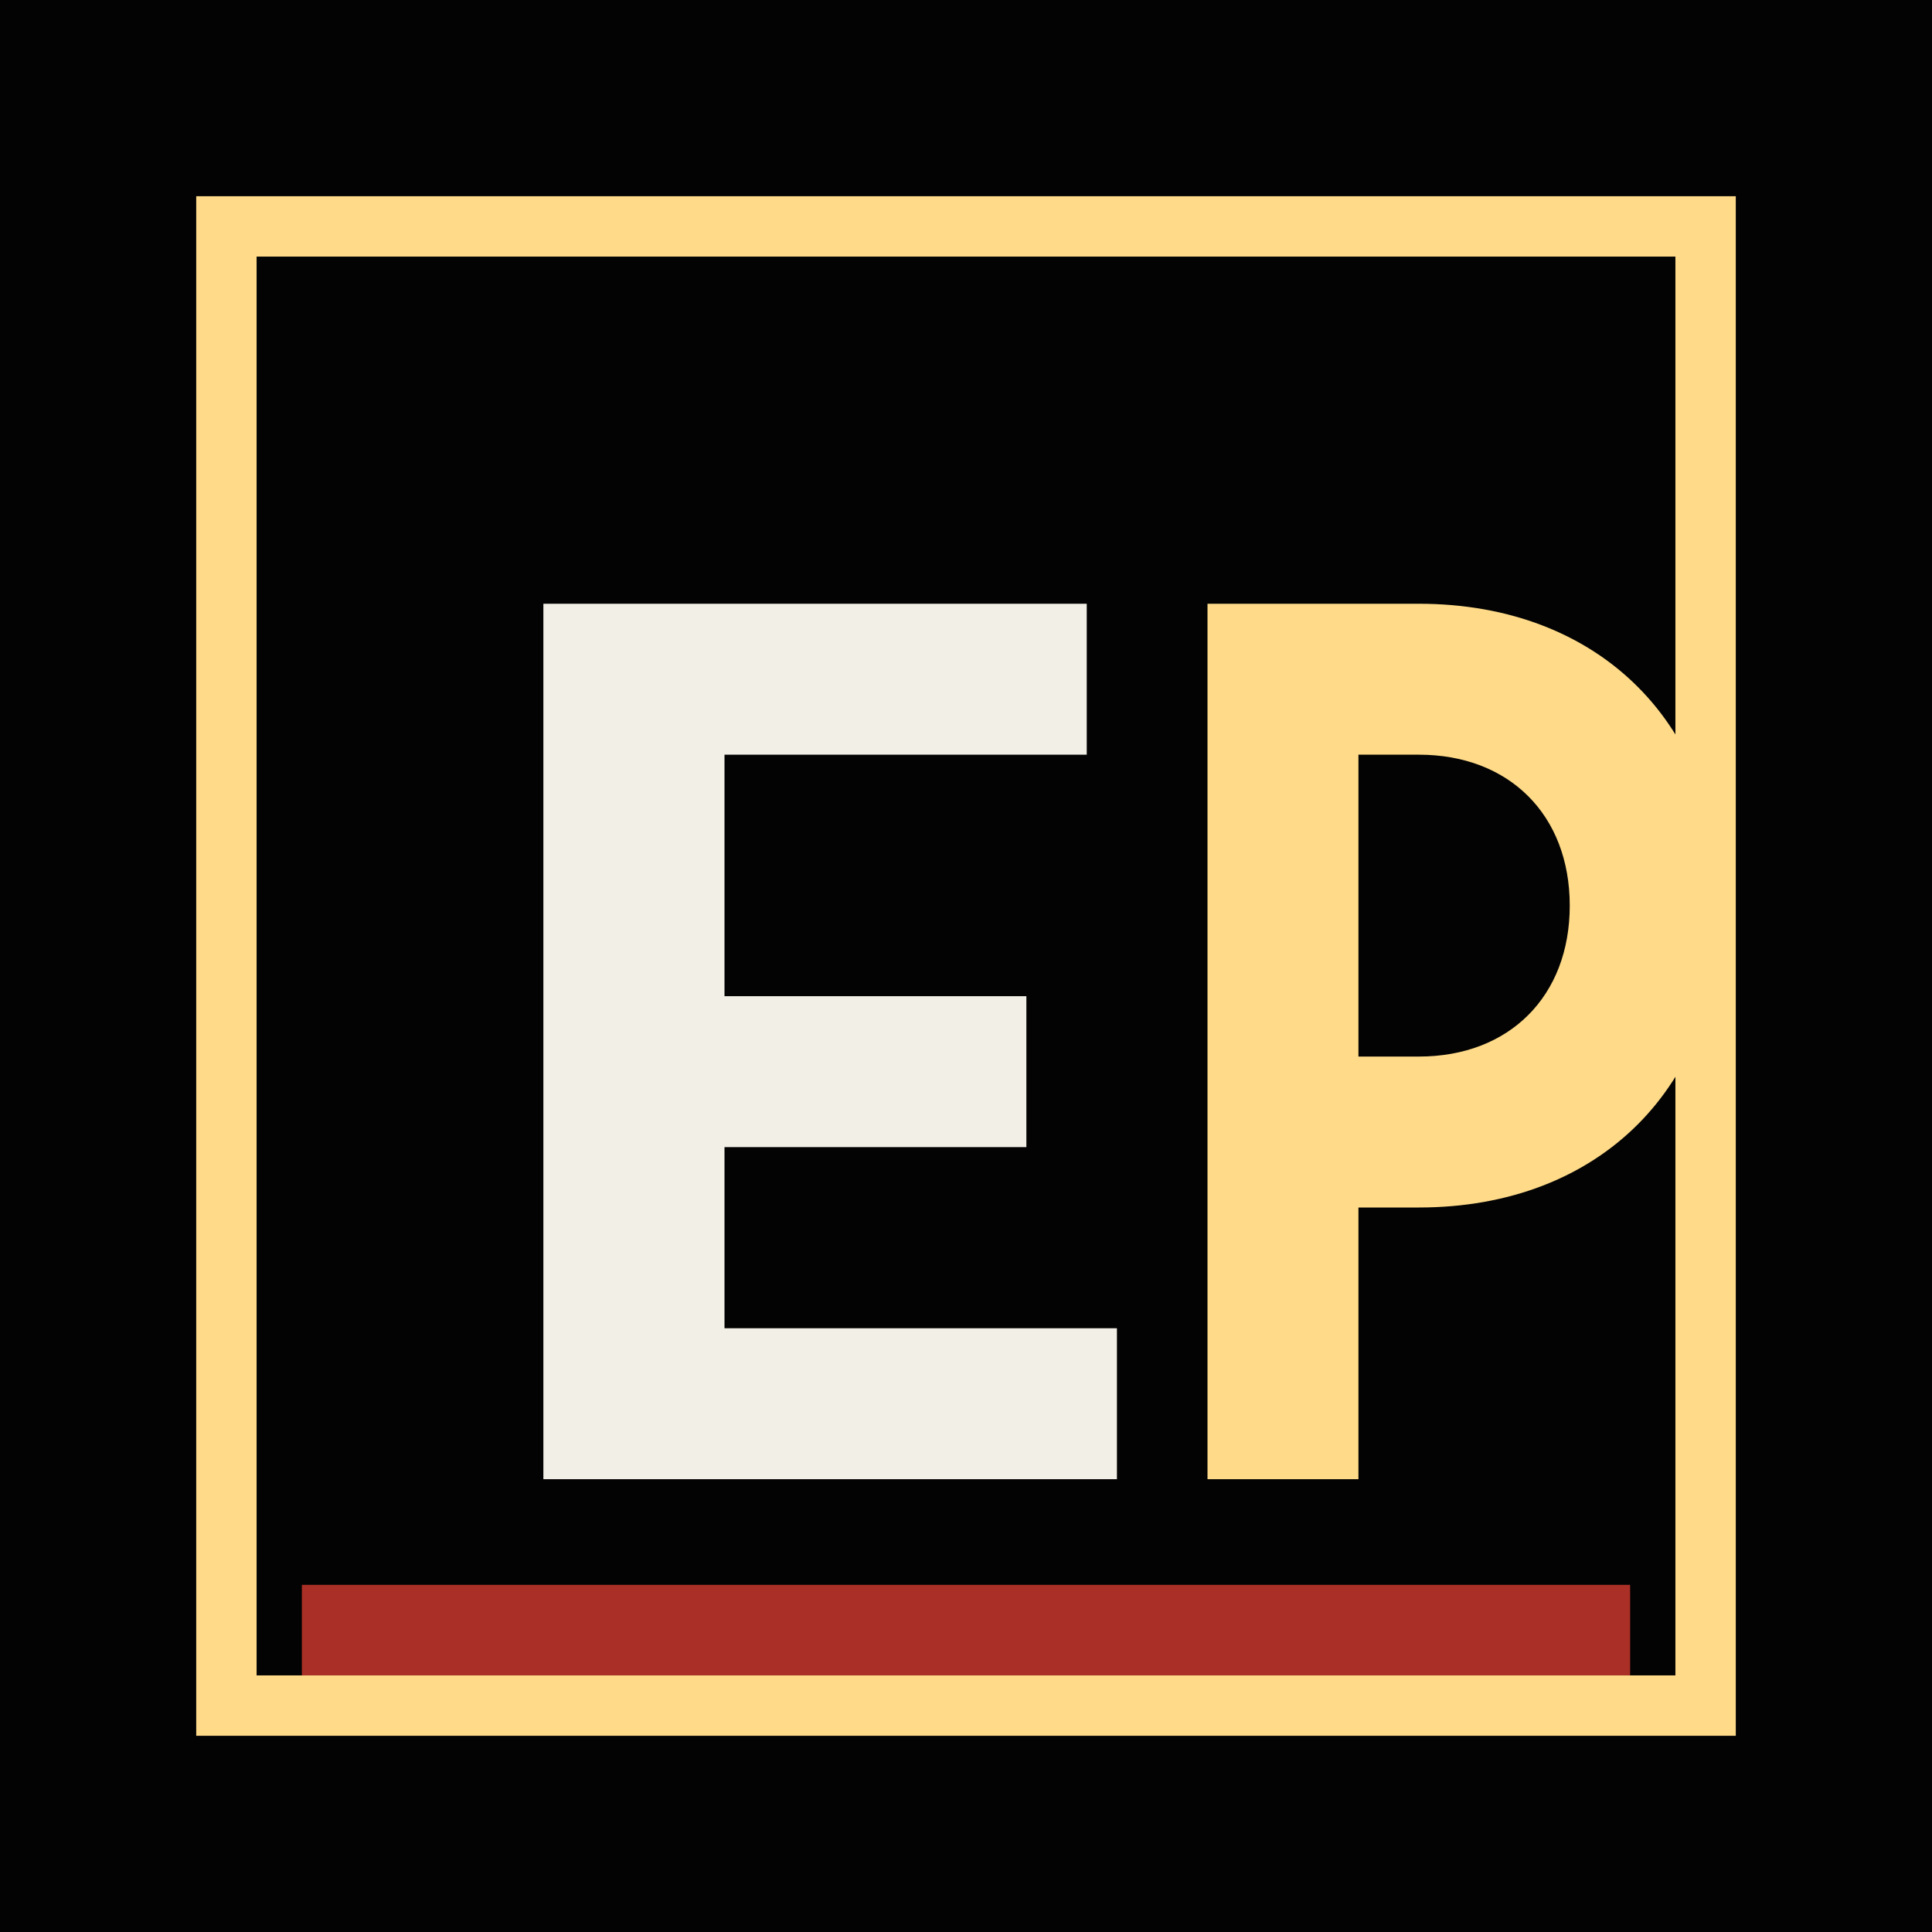
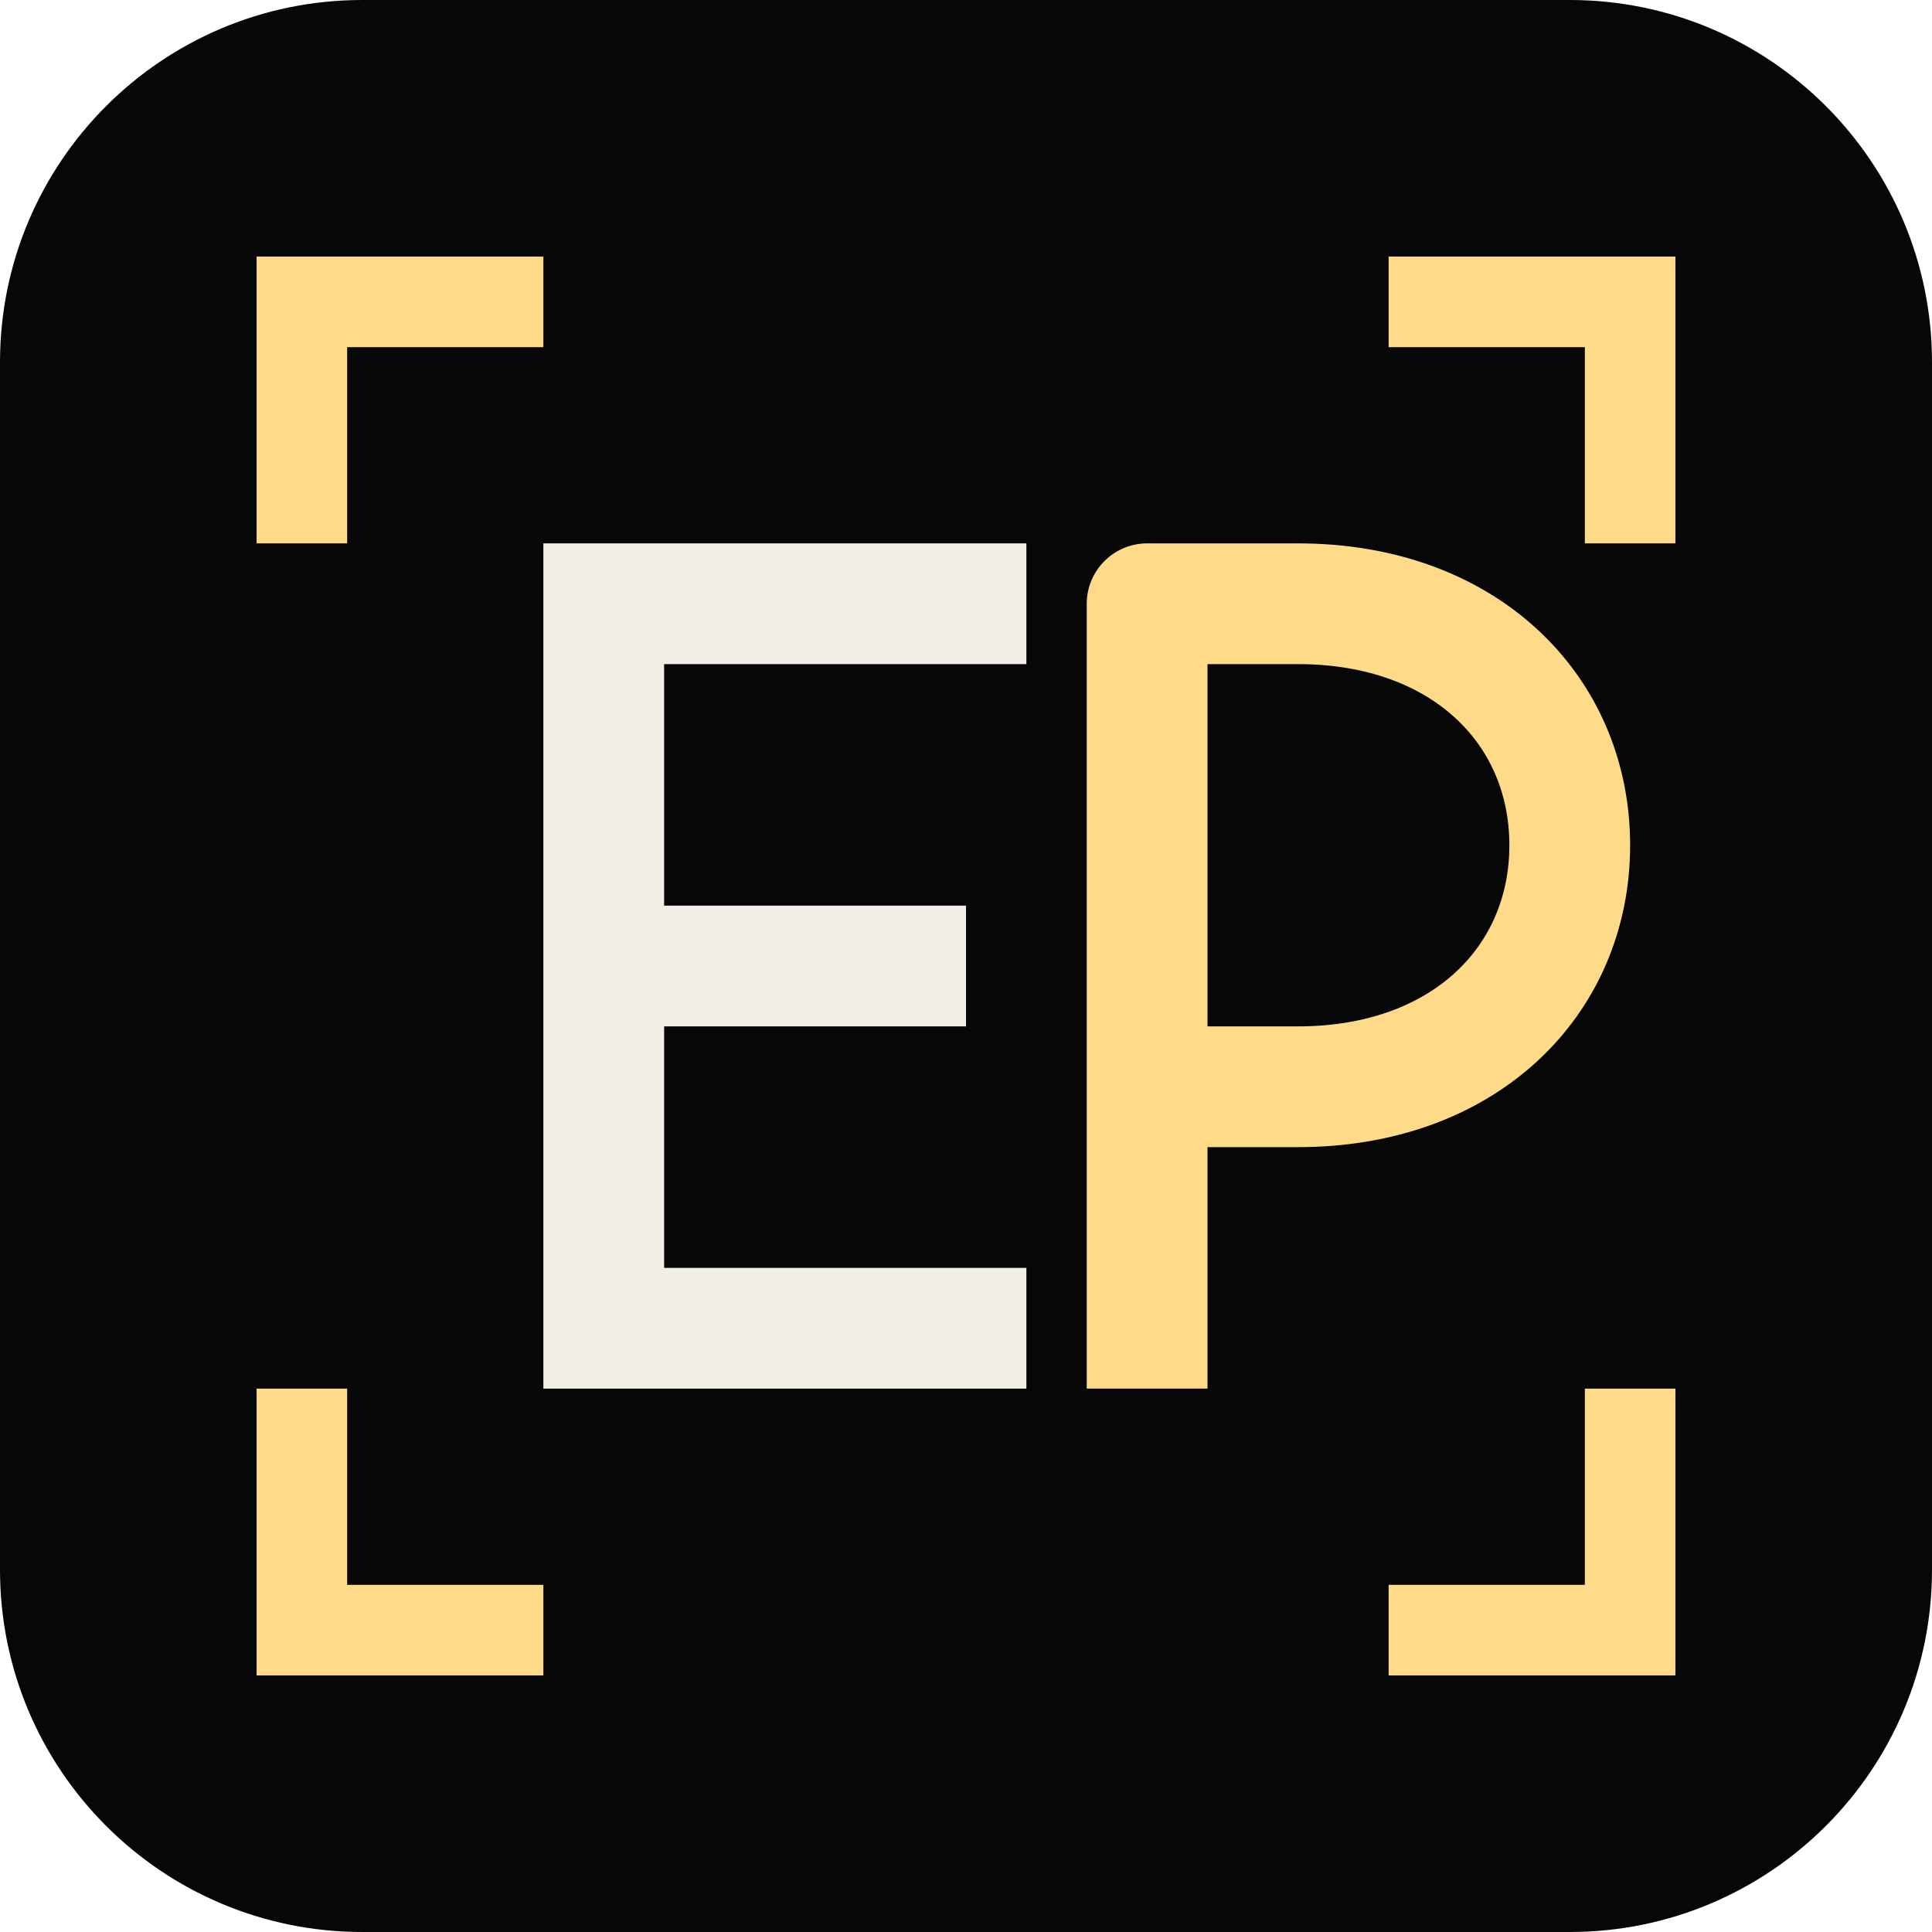
<svg xmlns="http://www.w3.org/2000/svg" viewBox="0 0 64 64">
-   <rect width="64" height="64" fill="#030303" />
-   <rect x="7.5" y="7.5" width="49" height="49" fill="none" stroke="#ffdb89" stroke-width="2" />
-   <path d="M18 20h18v5H24v8h10v5H24v6h13v5H18V20Z" fill="#f2efe6" />
-   <path d="M40 20h7c6 0 10 4 10 10s-4 10-10 10h-2v9h-5V20Zm7 15c3 0 5-2 5-5s-2-5-5-5h-2v10h2Z" fill="#ffdb89" />
-   <path d="M10 54h44" stroke="#aa3027" stroke-width="3" />
+   <rect width="64" height="64" rx="12" fill="#070707" />
+   <path d="M10 18V10h8M46 10h8v8M54 46v8h-8M18 54h-8v-8" fill="none" stroke="#ffdb89" stroke-width="3" />
+   <path d="M20 20v24m0-24h12M20 32h10M20 44h12" fill="none" stroke="#f2efe6" stroke-width="4" stroke-linecap="square" />
+   <path d="M38 44V20h5c5.5 0 9 3.5 9 8s-3.5 8-9 8h-5" fill="none" stroke="#ffdb89" stroke-width="4" stroke-linecap="square" stroke-linejoin="round" />
</svg>
